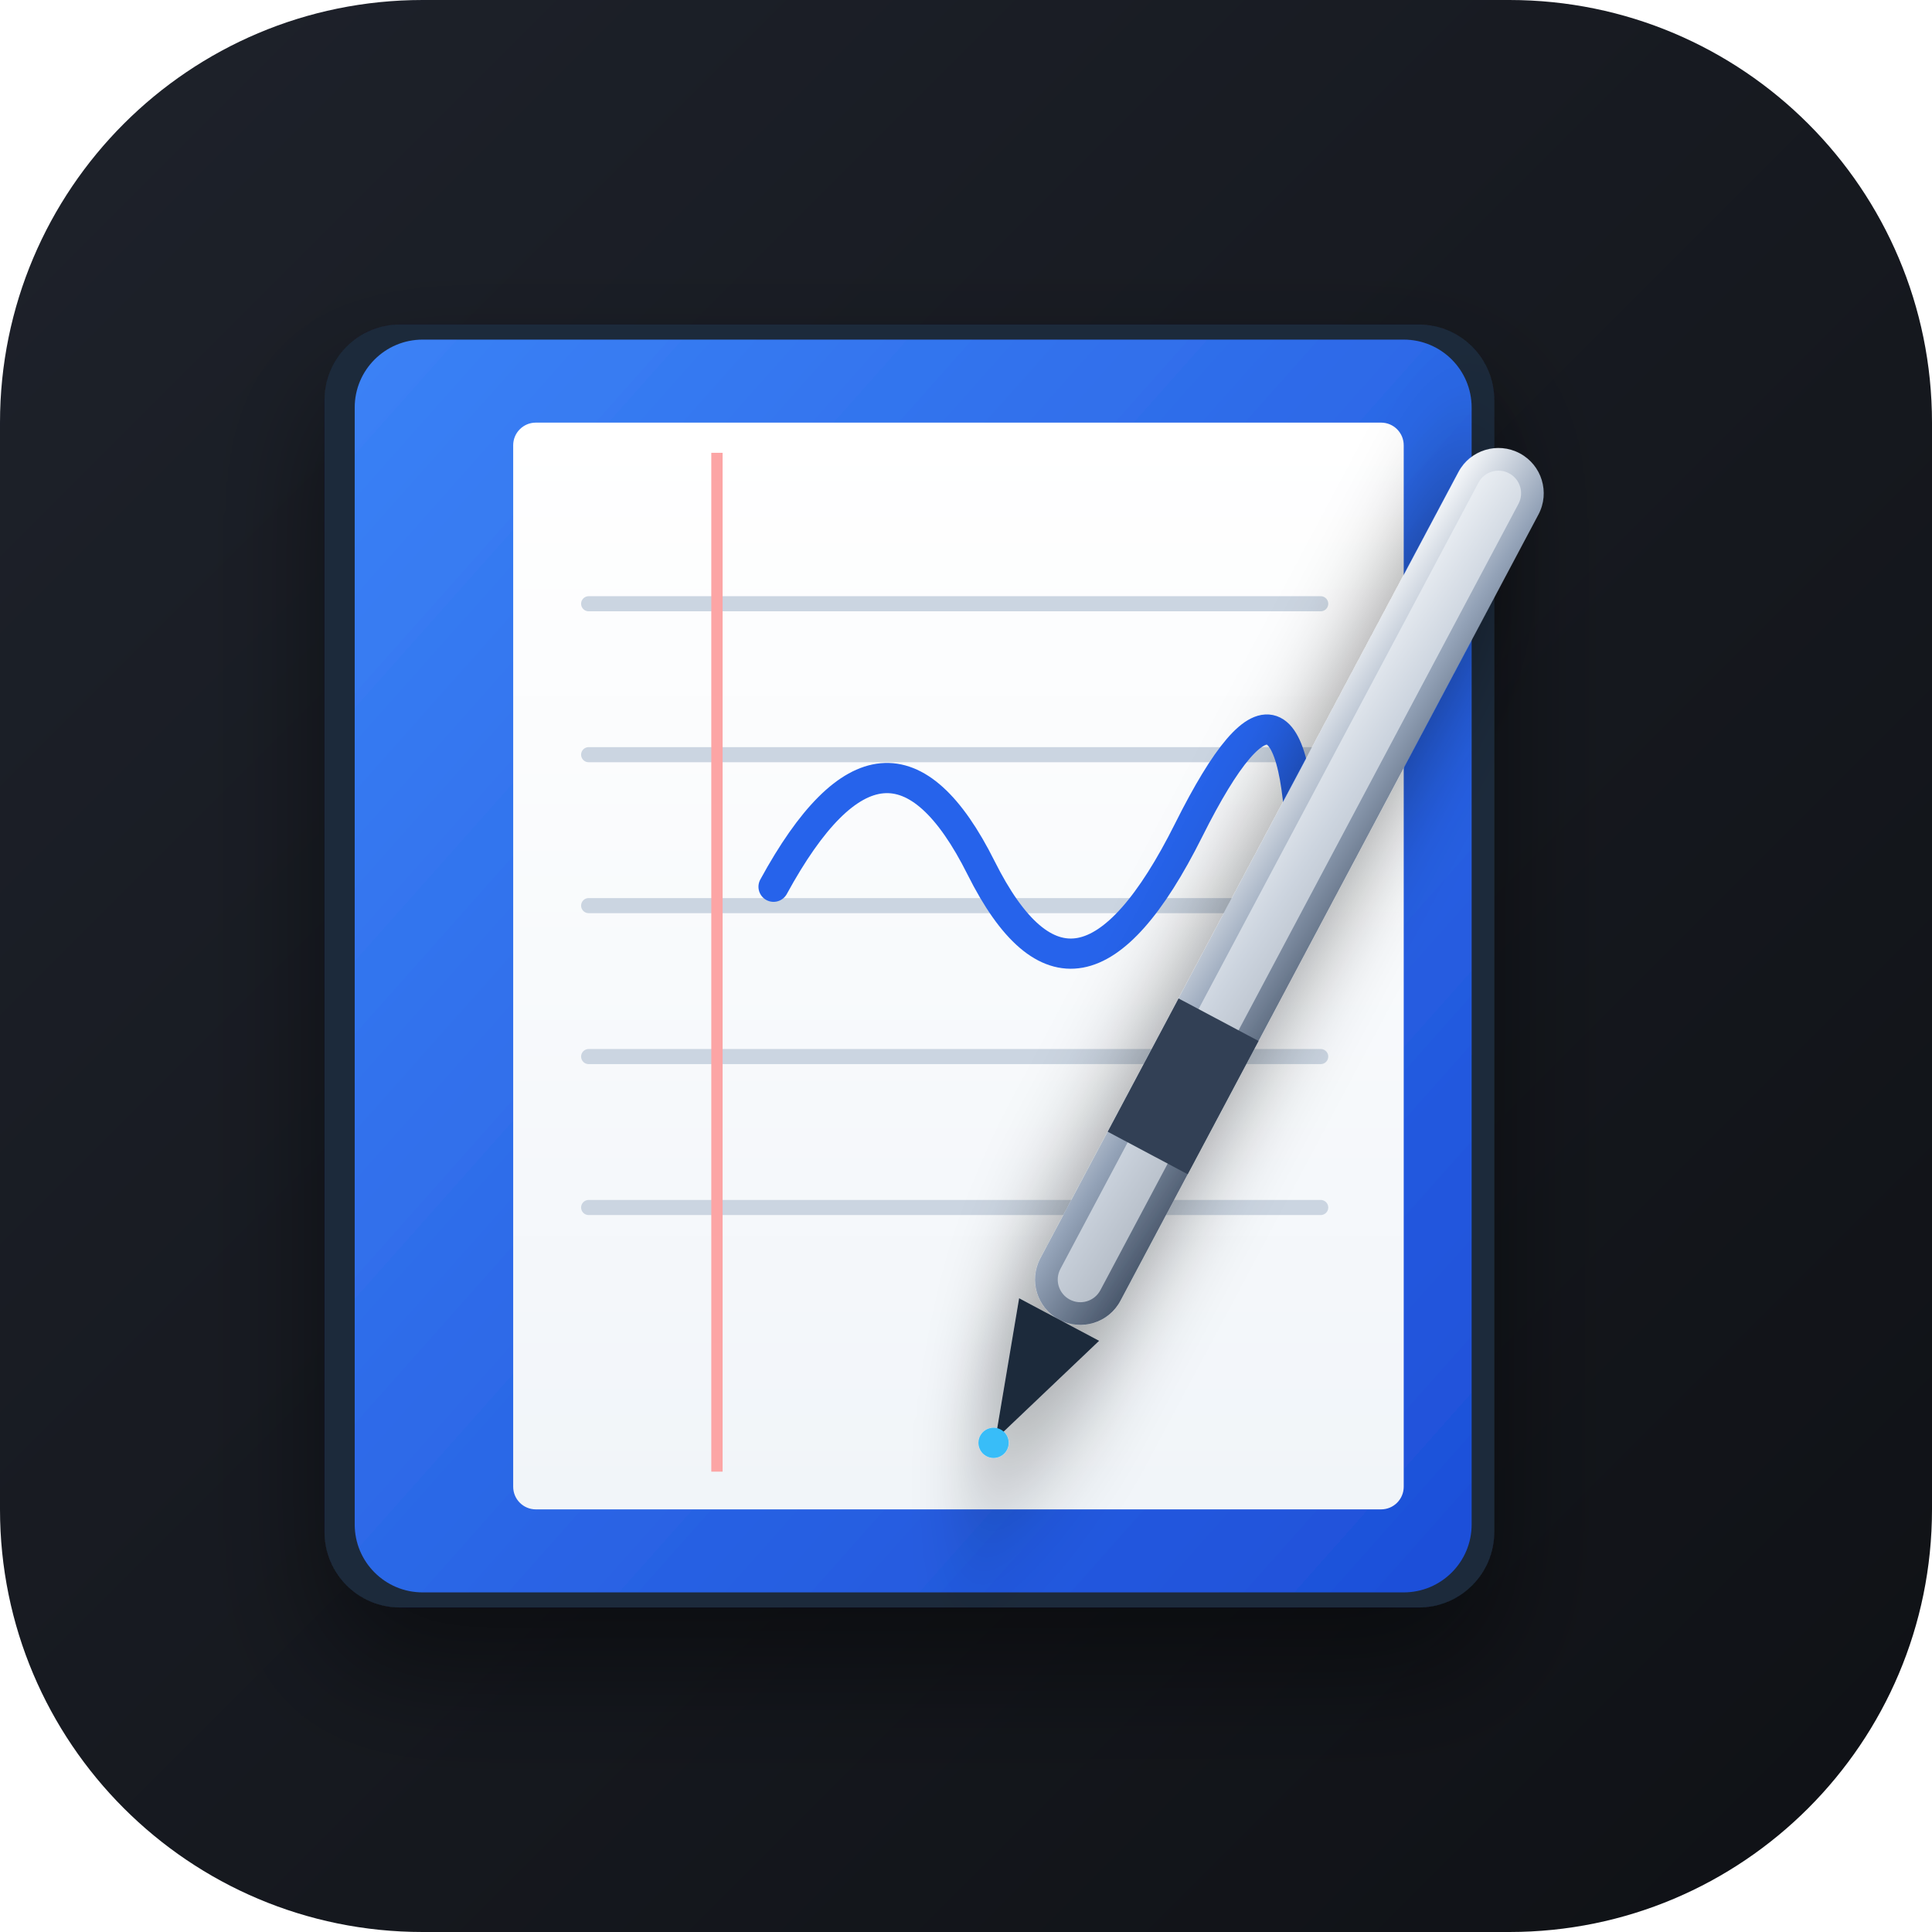
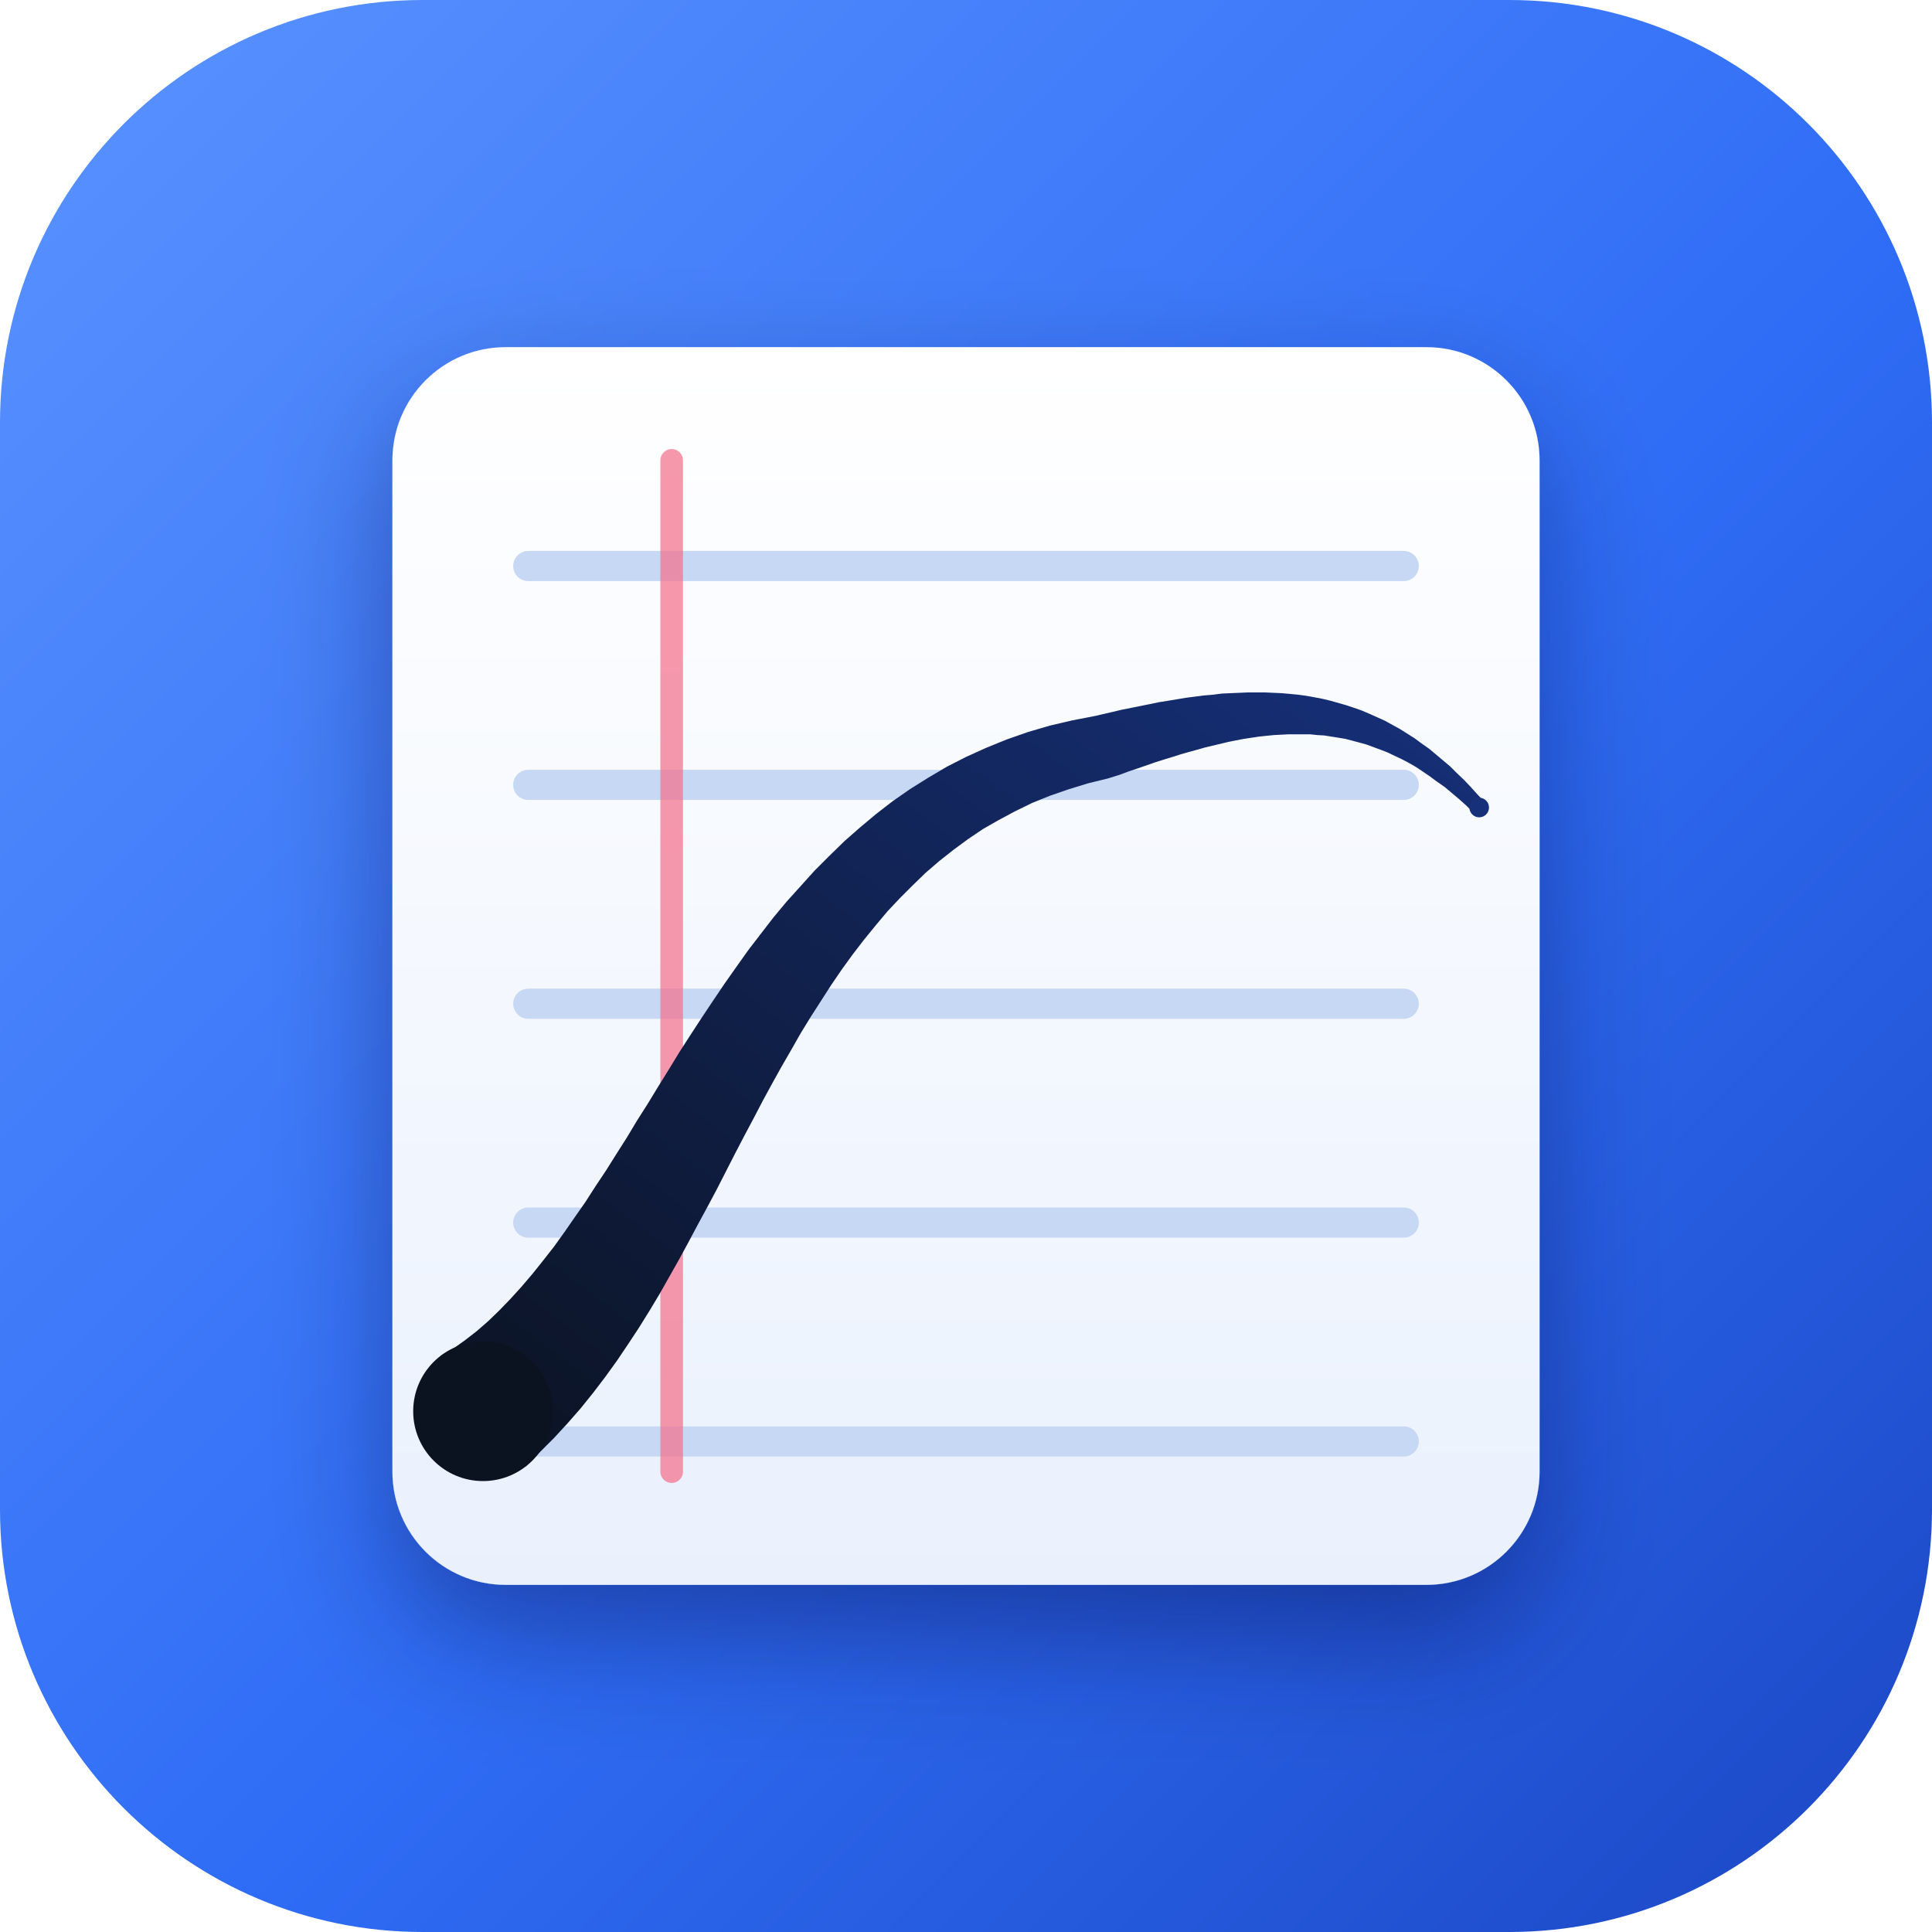
- <svg xmlns="http://www.w3.org/2000/svg" viewBox="0 0 512 512" width="100%" height="100%">
+ <svg xmlns="http://www.w3.org/2000/svg" viewBox="0 0 512 512" width="512" height="512">
  <defs>
-     <linearGradient id="slateBg" x1="0%" y1="0%" x2="100%" y2="100%">
-       <stop offset="0%" stop-color="#1e222b" />
-       <stop offset="100%" stop-color="#0f1115" />
+     <linearGradient id="tile" x1="0" y1="0" x2="1" y2="1">
+       <stop offset="0" stop-color="#5b93ff" />
+       <stop offset=".55" stop-color="#2f6df6" />
+       <stop offset="1" stop-color="#1b46c2" />
    </linearGradient>
-     <linearGradient id="coverGrad" x1="0%" y1="0%" x2="100%" y2="100%">
-       <stop offset="0%" stop-color="#3b82f6" />
-       <stop offset="100%" stop-color="#1d4ed8" />
+     <linearGradient id="page" x1="0" y1="0" x2="0" y2="1">
+       <stop offset="0" stop-color="#ffffff" />
+       <stop offset="1" stop-color="#eaf1fd" />
    </linearGradient>
-     <linearGradient id="pageGrad" x1="0%" y1="0%" x2="0%" y2="100%">
-       <stop offset="0%" stop-color="#ffffff" />
-       <stop offset="100%" stop-color="#f1f5f9" />
+     <linearGradient id="ink" x1="0" y1="1" x2="1" y2="0">
+       <stop offset="0" stop-color="#0b1220" />
+       <stop offset="1" stop-color="#16307a" />
    </linearGradient>
-     <linearGradient id="stylusGrad" x1="0%" y1="0%" x2="100%" y2="100%">
-       <stop offset="0%" stop-color="#f8fafc" />
-       <stop offset="50%" stop-color="#94a3b8" />
-       <stop offset="100%" stop-color="#475569" />
-     </linearGradient>
-     <filter id="dropShadow" x="-10%" y="-10%" width="130%" height="130%">
-       <feDropShadow dx="0" dy="16" stdDeviation="16" flood-color="#000000" flood-opacity="0.45" />
+     <filter id="soft" x="-30%" y="-30%" width="160%" height="160%">
+       <feDropShadow dx="0" dy="14" stdDeviation="16" flood-color="#06123a" flood-opacity=".38" />
    </filter>
  </defs>
-   <rect width="512" height="512" rx="112" fill="url(#slateBg)" />
-   <g filter="url(#dropShadow)">
-     <rect x="86" y="86" width="310" height="340" rx="20" fill="#1e293b" />
-     <rect x="94" y="90" width="296" height="332" rx="18" fill="url(#coverGrad)" />
-     <rect x="136" y="112" width="236" height="288" rx="6" fill="url(#pageGrad)" />
-     <line x1="156" y1="160" x2="350" y2="160" stroke="#cbd5e1" stroke-width="4" stroke-linecap="round" />
-     <line x1="156" y1="200" x2="350" y2="200" stroke="#cbd5e1" stroke-width="4" stroke-linecap="round" />
-     <line x1="156" y1="240" x2="350" y2="240" stroke="#cbd5e1" stroke-width="4" stroke-linecap="round" />
-     <line x1="156" y1="280" x2="350" y2="280" stroke="#cbd5e1" stroke-width="4" stroke-linecap="round" />
-     <line x1="156" y1="320" x2="350" y2="320" stroke="#cbd5e1" stroke-width="4" stroke-linecap="round" />
-     <line x1="190" y1="120" x2="190" y2="390" stroke="#fca5a5" stroke-width="3" />
-     <path d="M 205 235 Q 235 180 260 230 T 315 220 T 345 235" fill="none" stroke="#2563eb" stroke-width="8" stroke-linecap="round" stroke-linejoin="round" />
-   </g>
-   <g transform="rotate(28 320 280)" filter="url(#dropShadow)">
-     <rect x="306" y="100" width="24" height="260" rx="12" fill="url(#stylusGrad)" />
-     <rect x="312" y="106" width="12" height="248" rx="6" fill="#f1f5f9" opacity="0.6" />
-     <rect x="306" y="270" width="24" height="40" fill="#334155" />
-     <polygon points="306,360 330,360 318,396" fill="#1e293b" />
-     <circle cx="318" cy="397" r="4" fill="#38bdf8" />
+   <rect width="512" height="512" rx="112" fill="url(#tile)" />
+   <g>
+     <rect x="104" y="92" width="304" height="328" rx="30" fill="url(#page)" filter="url(#soft)" />
+     <g stroke="#c6d8f4" stroke-width="8" stroke-linecap="round">
+       <line x1="140" y1="150" x2="372" y2="150" />
+       <line x1="140" y1="208" x2="372" y2="208" />
+       <line x1="140" y1="266" x2="372" y2="266" />
+       <line x1="140" y1="324" x2="372" y2="324" />
+       <line x1="140" y1="382" x2="372" y2="382" />
+     </g>
+     <line x1="178" y1="122" x2="178" y2="390" stroke="#f4708c" stroke-width="6" opacity=".72" stroke-linecap="round" />
+     <path d="M 139.2 388.7 L 143.0 384.9 L 146.8 381.1 L 150.4 377.2 L 153.9 373.2 L 157.2 369.1 L 160.4 364.9 L 163.5 360.6 L 166.4 356.3 L 169.3 351.9 L 172.1 347.4 L 174.8 342.9 L 177.4 338.3 L 180.0 333.7 L 182.5 329.1 L 185.0 324.4 L 187.5 319.8 L 190.0 315.1 L 192.4 310.4 L 194.8 305.7 L 197.2 301.1 L 199.7 296.4 L 202.1 291.8 L 204.6 287.2 L 207.1 282.7 L 209.7 278.2 L 212.2 273.8 L 214.9 269.4 L 217.6 265.2 L 220.3 261.0 L 223.1 256.9 L 226.0 252.9 L 229.0 249.0 L 232.1 245.2 L 235.2 241.5 L 238.5 238.0 L 241.9 234.6 L 245.3 231.3 L 248.9 228.2 L 252.7 225.2 L 256.5 222.4 L 260.5 219.7 L 264.7 217.3 L 269.0 215.0 L 273.5 212.8 L 278.2 210.9 L 283.1 209.2 L 288.3 207.6 L 293.6 206.3 L 296.8 205.3 L 299.2 204.4 L 301.6 203.6 L 303.9 202.8 L 306.2 202.0 L 308.4 201.3 L 310.7 200.6 L 312.9 199.9 L 315.0 199.3 L 317.2 198.7 L 319.3 198.1 L 321.4 197.6 L 323.5 197.1 L 325.6 196.6 L 327.6 196.2 L 329.7 195.8 L 331.7 195.5 L 333.7 195.2 L 335.6 195.0 L 337.6 194.8 L 339.5 194.7 L 341.5 194.6 L 343.4 194.6 L 345.3 194.6 L 347.2 194.6 L 349.1 194.8 L 350.9 194.9 L 352.8 195.2 L 354.7 195.5 L 356.5 195.8 L 358.4 196.3 L 360.3 196.8 L 362.1 197.3 L 364.0 198.0 L 365.9 198.7 L 367.7 199.4 L 369.6 200.3 L 371.5 201.2 L 373.4 202.2 L 375.3 203.3 L 377.1 204.5 L 379.0 205.8 L 380.9 207.2 L 382.9 208.6 L 384.8 210.2 L 386.7 211.8 L 388.6 213.5 L 390.5 215.4 L 393.5 212.6 L 391.6 210.6 L 389.8 208.6 L 388.0 206.7 L 386.1 204.9 L 384.3 203.1 L 382.4 201.5 L 380.5 199.9 L 378.7 198.4 L 376.7 197.0 L 374.8 195.6 L 372.9 194.4 L 371.0 193.2 L 369.0 192.1 L 367.0 191.0 L 365.0 190.1 L 363.0 189.2 L 360.9 188.3 L 358.9 187.6 L 356.8 186.9 L 354.7 186.3 L 352.6 185.7 L 350.5 185.2 L 348.4 184.8 L 346.2 184.4 L 344.0 184.1 L 341.9 183.9 L 339.7 183.7 L 337.4 183.6 L 335.2 183.5 L 333.0 183.5 L 330.7 183.5 L 328.4 183.6 L 326.1 183.7 L 323.8 183.8 L 321.5 184.1 L 319.1 184.3 L 316.8 184.6 L 314.4 184.9 L 312.0 185.3 L 309.6 185.7 L 307.1 186.1 L 304.7 186.6 L 302.2 187.1 L 299.7 187.6 L 297.2 188.1 L 294.7 188.7 L 292.1 189.3 L 290.4 189.7 L 284.2 190.9 L 278.2 192.3 L 272.4 194.0 L 266.7 196.0 L 261.3 198.2 L 256.0 200.6 L 250.9 203.2 L 246.0 206.1 L 241.2 209.1 L 236.6 212.3 L 232.2 215.7 L 227.9 219.3 L 223.8 222.9 L 219.8 226.8 L 215.9 230.7 L 212.2 234.8 L 208.5 238.9 L 205.0 243.1 L 201.6 247.5 L 198.3 251.8 L 195.1 256.3 L 192.0 260.7 L 188.9 265.3 L 185.9 269.8 L 182.9 274.4 L 180.0 278.9 L 177.2 283.5 L 174.4 288.0 L 171.6 292.6 L 168.8 297.0 L 166.1 301.5 L 163.3 305.9 L 160.6 310.2 L 157.8 314.4 L 155.1 318.6 L 152.3 322.6 L 149.6 326.5 L 146.8 330.4 L 143.9 334.1 L 141.1 337.6 L 138.2 341.0 L 135.3 344.2 L 132.3 347.3 L 129.4 350.1 L 126.3 352.8 L 123.2 355.2 L 120.1 357.4 L 116.8 359.3 Z" fill="url(#ink)" />
+     <circle cx="128" cy="374" r="18.5" fill="#0b1220" />
+     <circle cx="392" cy="214" r="2.6" fill="#16307a" />
  </g>
</svg>
